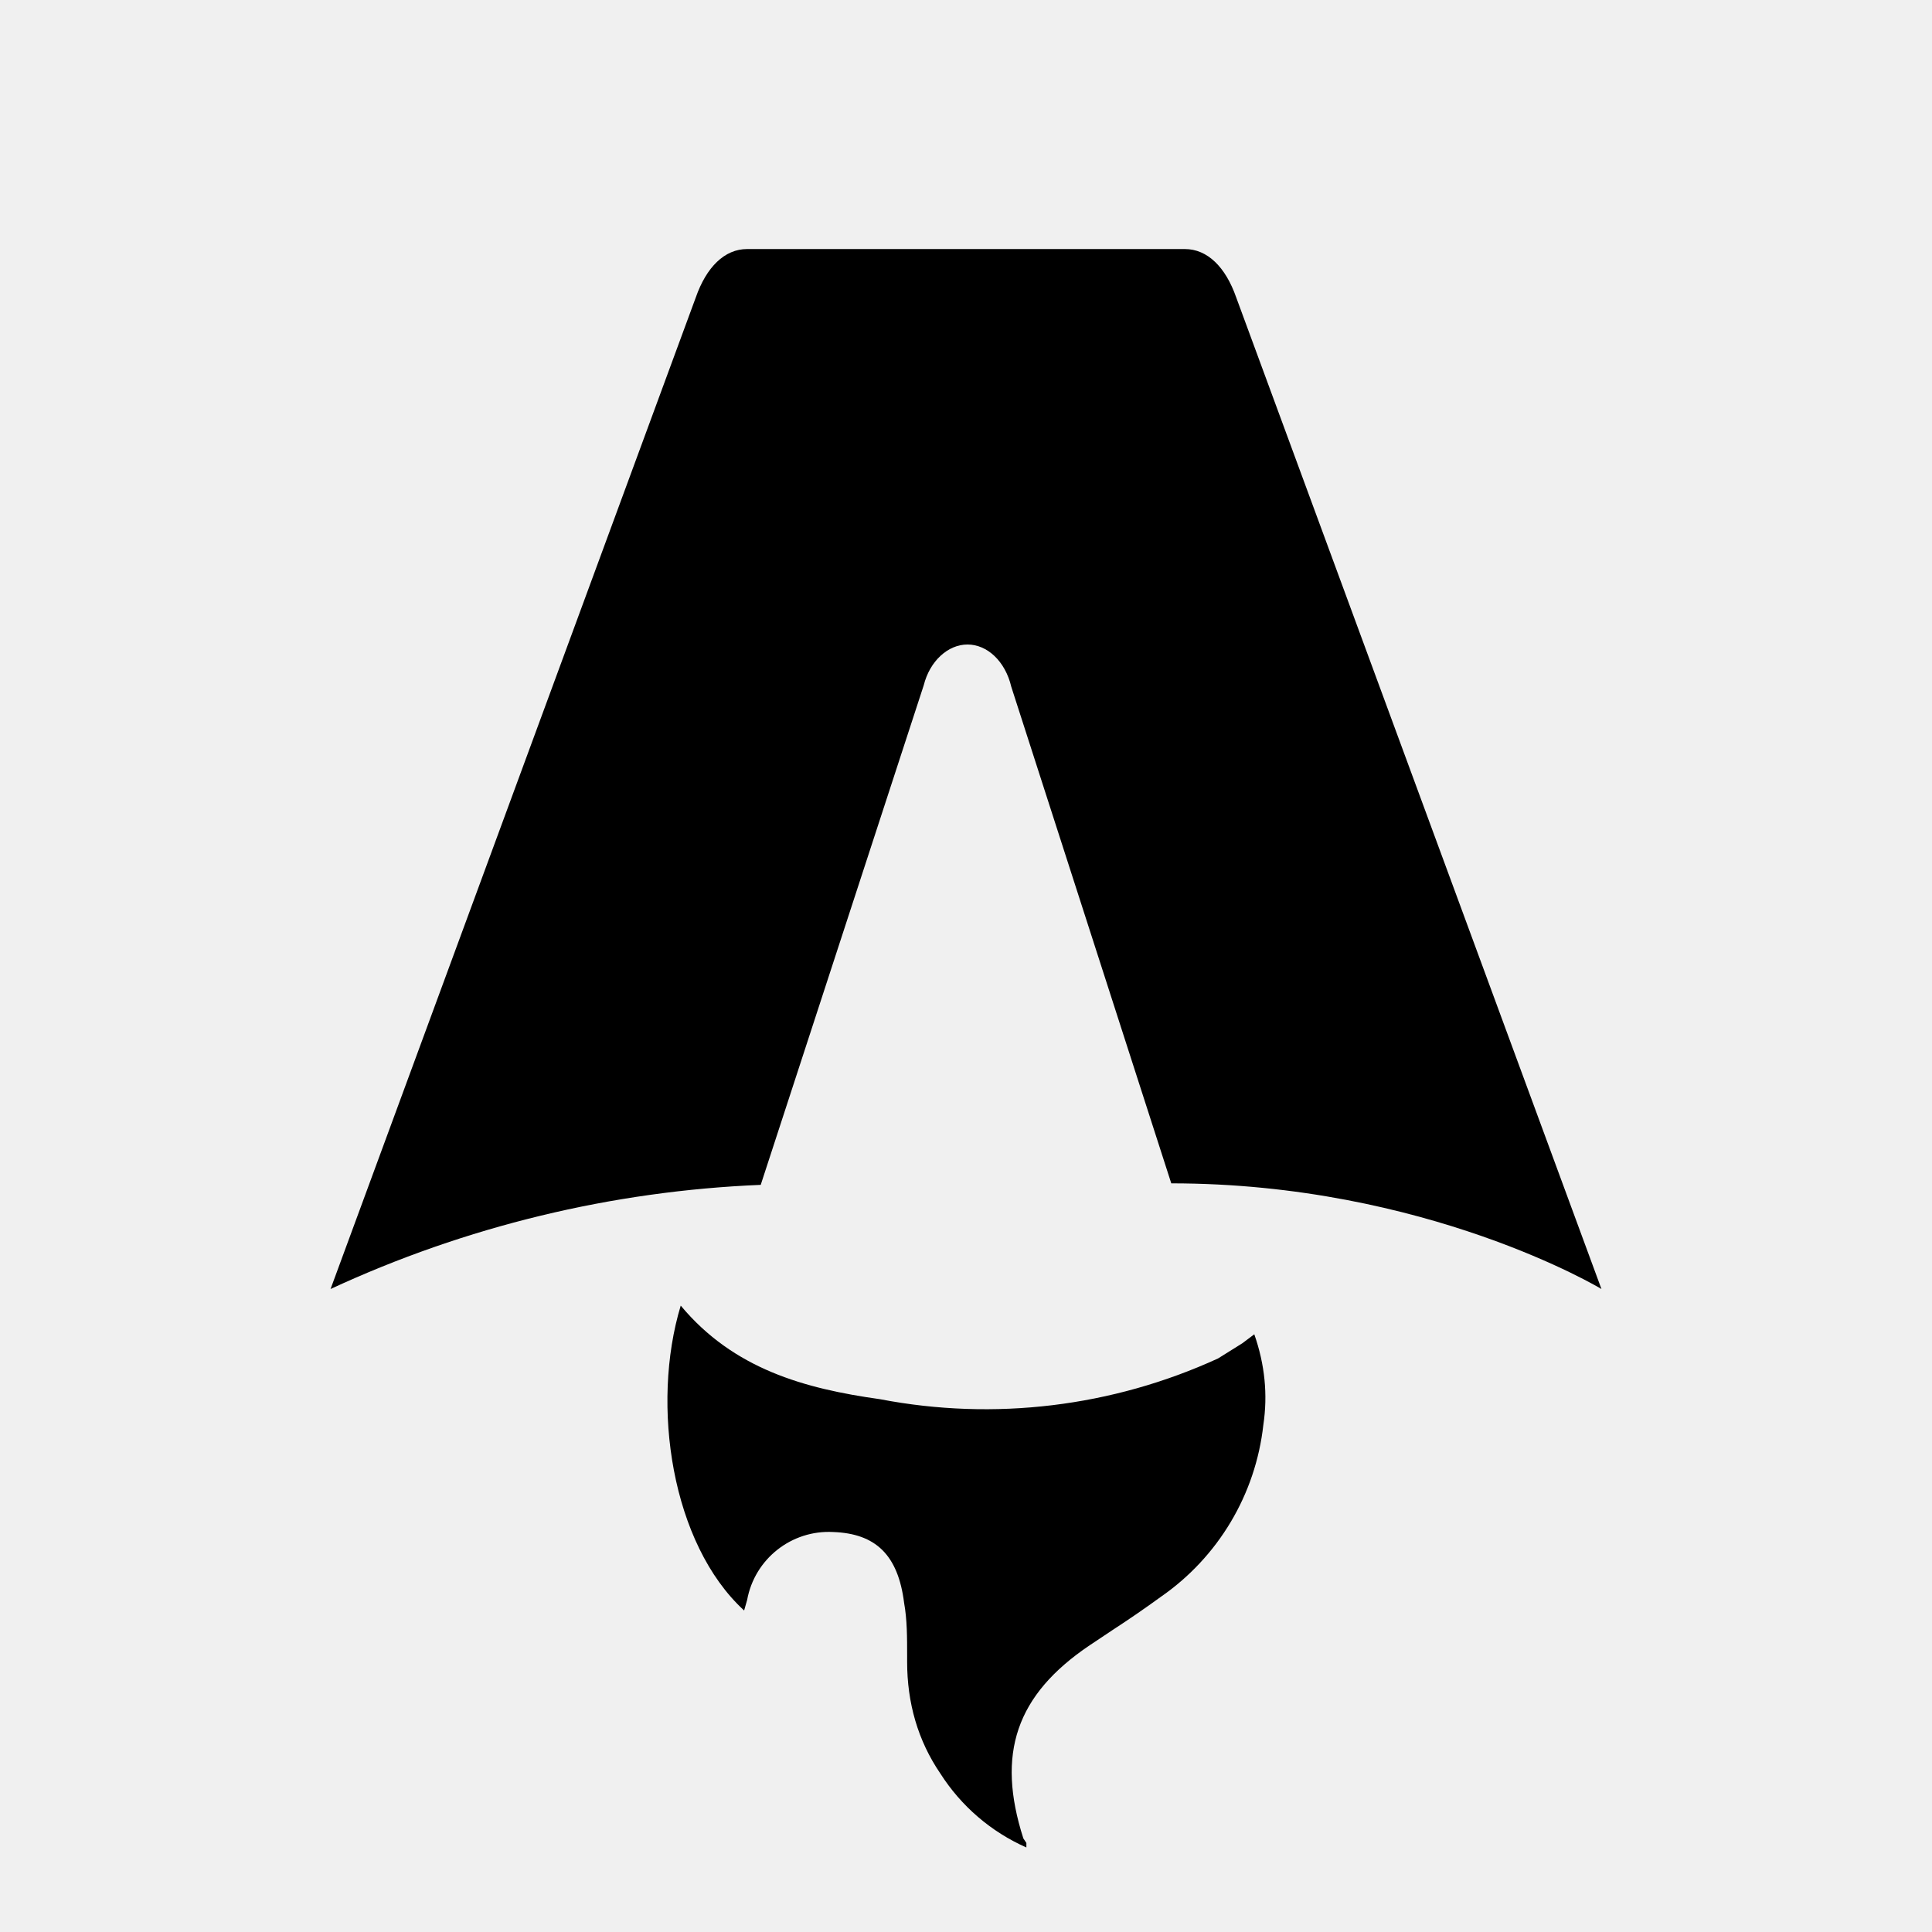
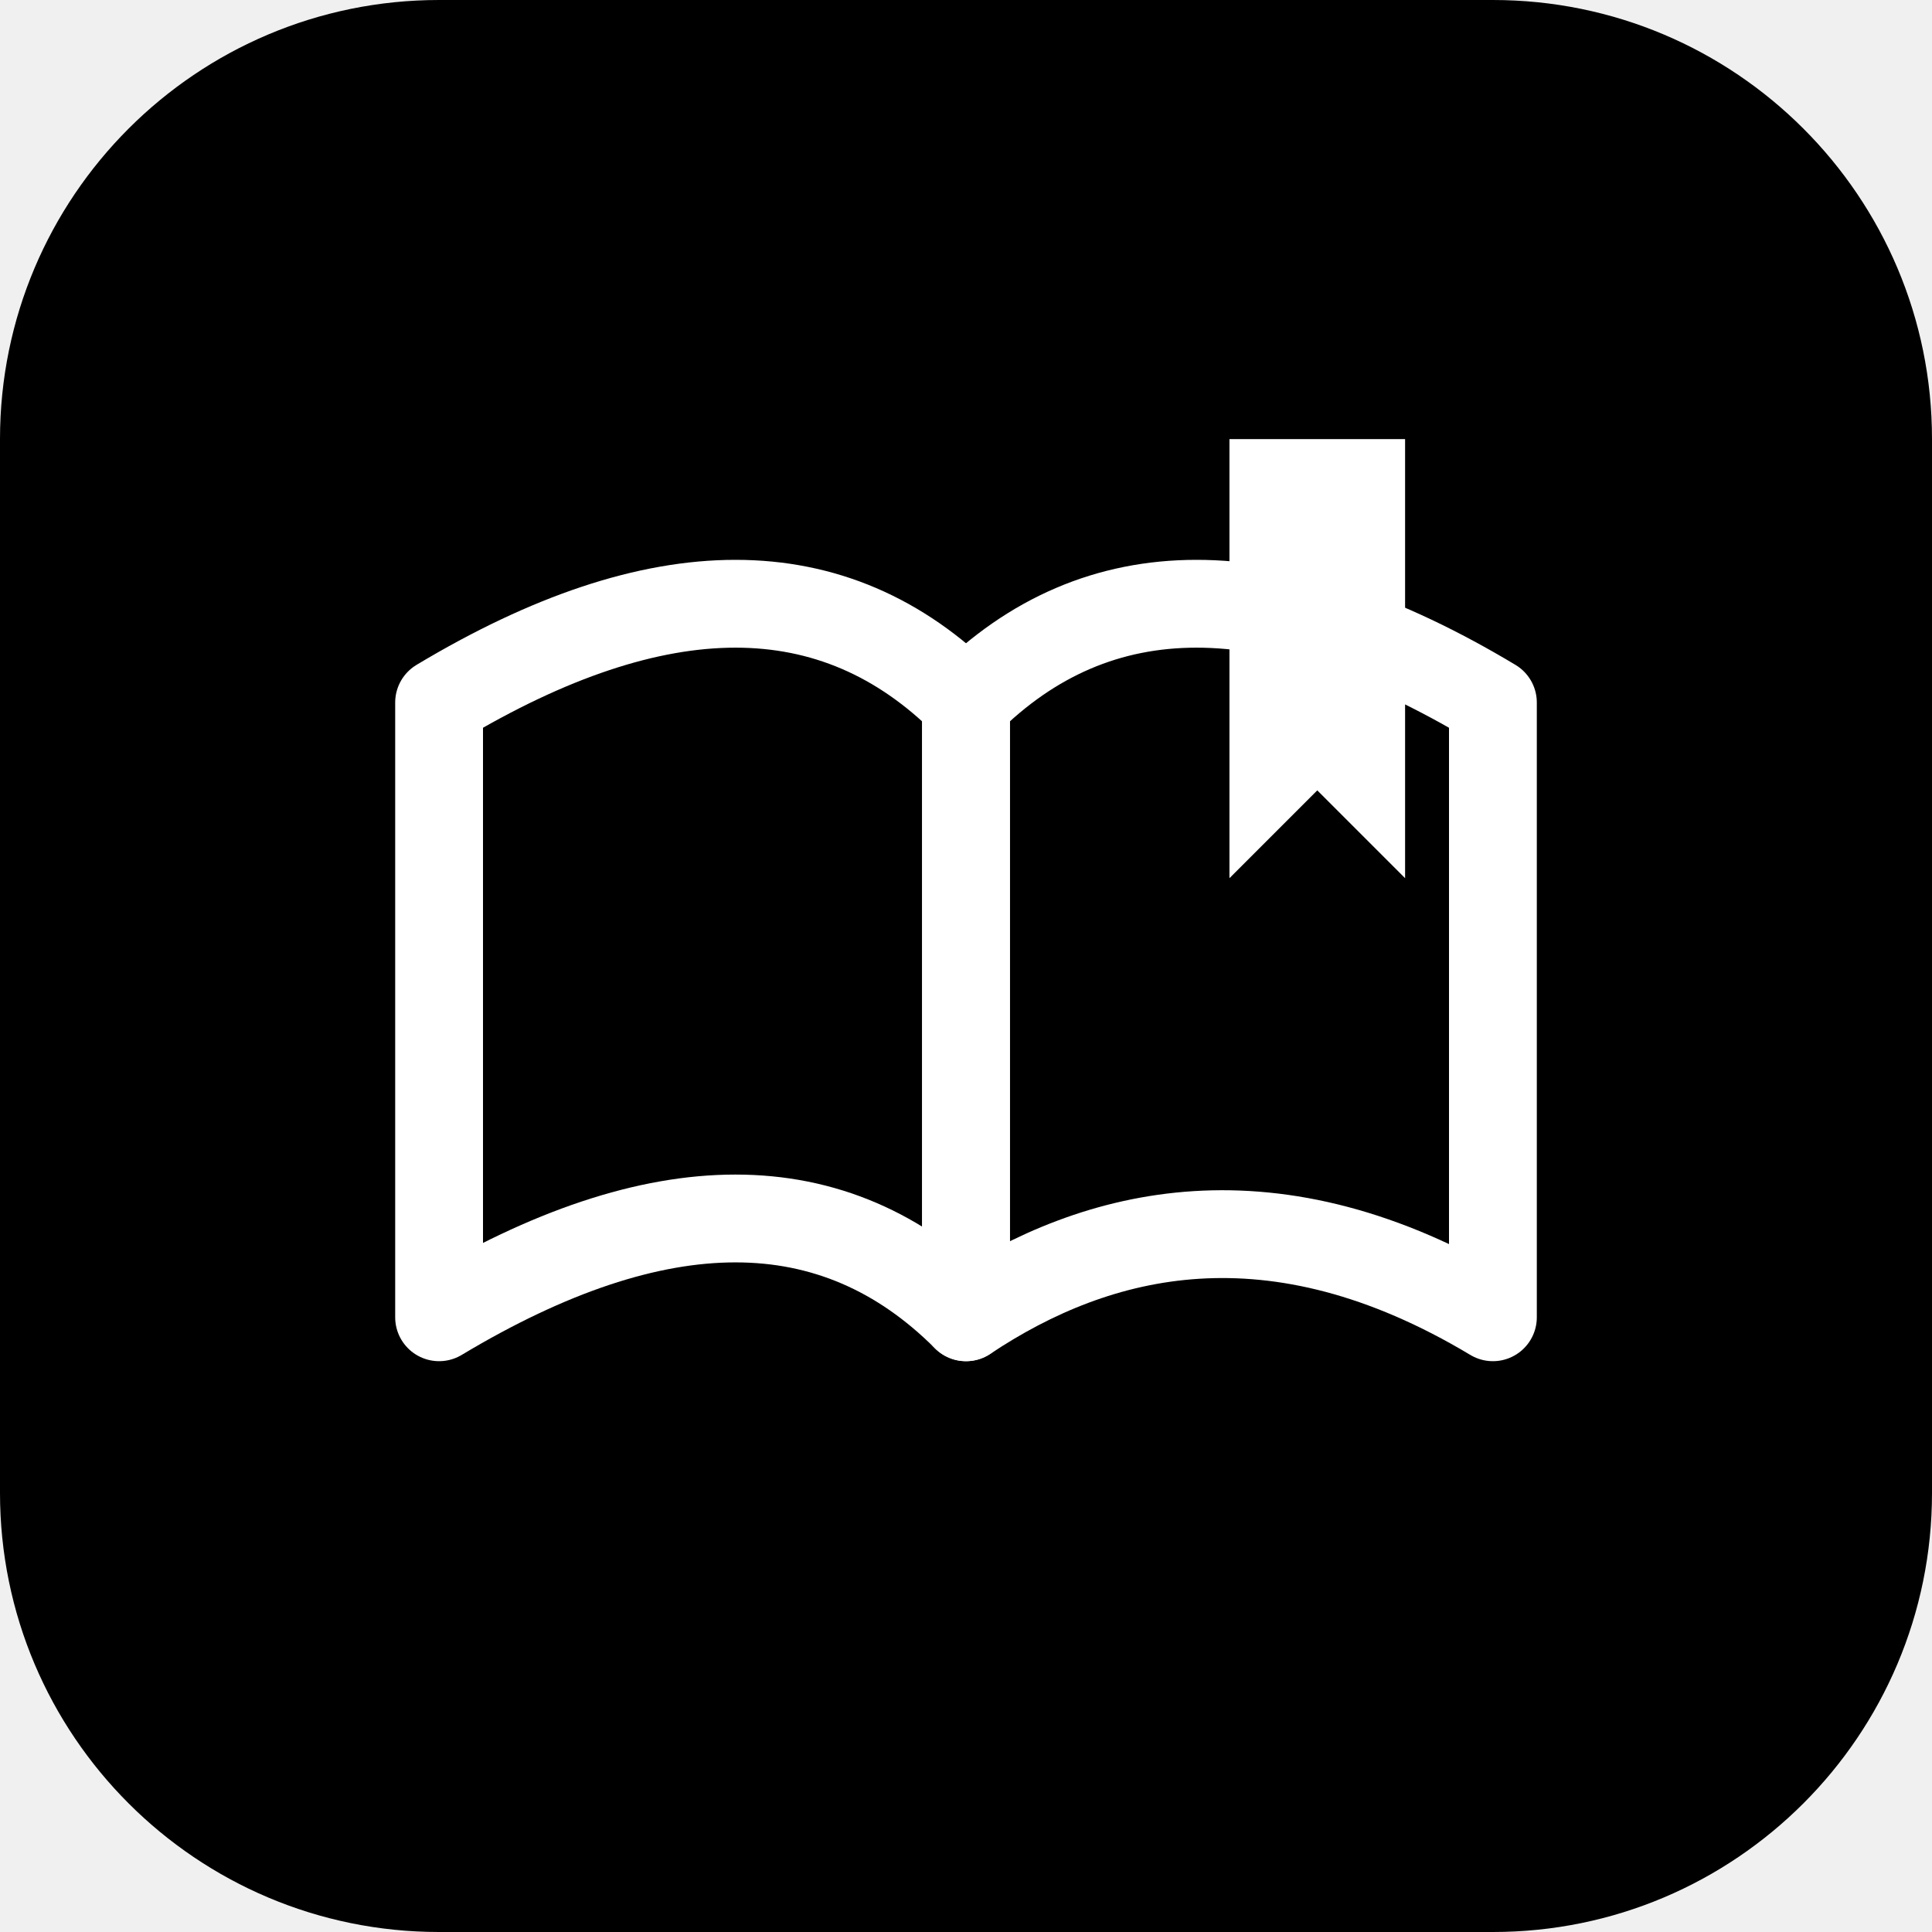
- <svg xmlns="http://www.w3.org/2000/svg" fill="none" viewBox="0 0 128 128">
-   <path d="M50.4 78.5a75.1 75.1 0 0 0-28.5 6.9l24.2-65.7c.7-2 1.9-3.2 3.4-3.2h29c1.5 0 2.7 1.2 3.4 3.2l24.2 65.7s-11.6-7-28.5-7L67 45.5c-.4-1.7-1.6-2.8-2.9-2.8-1.3 0-2.5 1.1-2.9 2.7L50.4 78.5Zm-1.1 28.2Zm-4.2-20.2c-2 6.6-.6 15.8 4.2 20.2a17.5 17.5 0 0 1 .2-.7 5.5 5.5 0 0 1 5.7-4.5c2.8.1 4.3 1.5 4.7 4.7.2 1.1.2 2.3.2 3.5v.4c0 2.7.7 5.2 2.2 7.4a13 13 0 0 0 5.7 4.9v-.3l-.2-.3c-1.8-5.6-.5-9.5 4.4-12.8l1.5-1a73 73 0 0 0 3.2-2.2 16 16 0 0 0 6.8-11.4c.3-2 .1-4-.6-6l-.8.6-1.6 1a37 37 0 0 1-22.4 2.7c-5-.7-9.7-2-13.2-6.2Z" />
-   <style>
-         path { fill: #000; }
-         @media (prefers-color-scheme: dark) {
-             path { fill: #FFF; }
-         }
-     </style>
+ <svg xmlns="http://www.w3.org/2000/svg" width="88" height="88" viewBox="0 0 88 88">
+   <rect x="0" y="0" width="88" height="88" rx="20" fill="#000000" />
+   <path d="M20 32 C30 26 38 26 44 32 L44 60 C38 54 30 54 20 60 Z" fill="none" stroke="#ffffff" stroke-width="4" stroke-linejoin="round" />
+   <path d="M68 32 C58 26 50 26 44 32 L44 60 C50 56 58 54 68 60 Z" fill="none" stroke="#ffffff" stroke-width="4" stroke-linejoin="round" />
+   <path d="M56 20 L64 20 L64 40 L60 36 L56 40 Z" fill="#ffffff" />
</svg>
